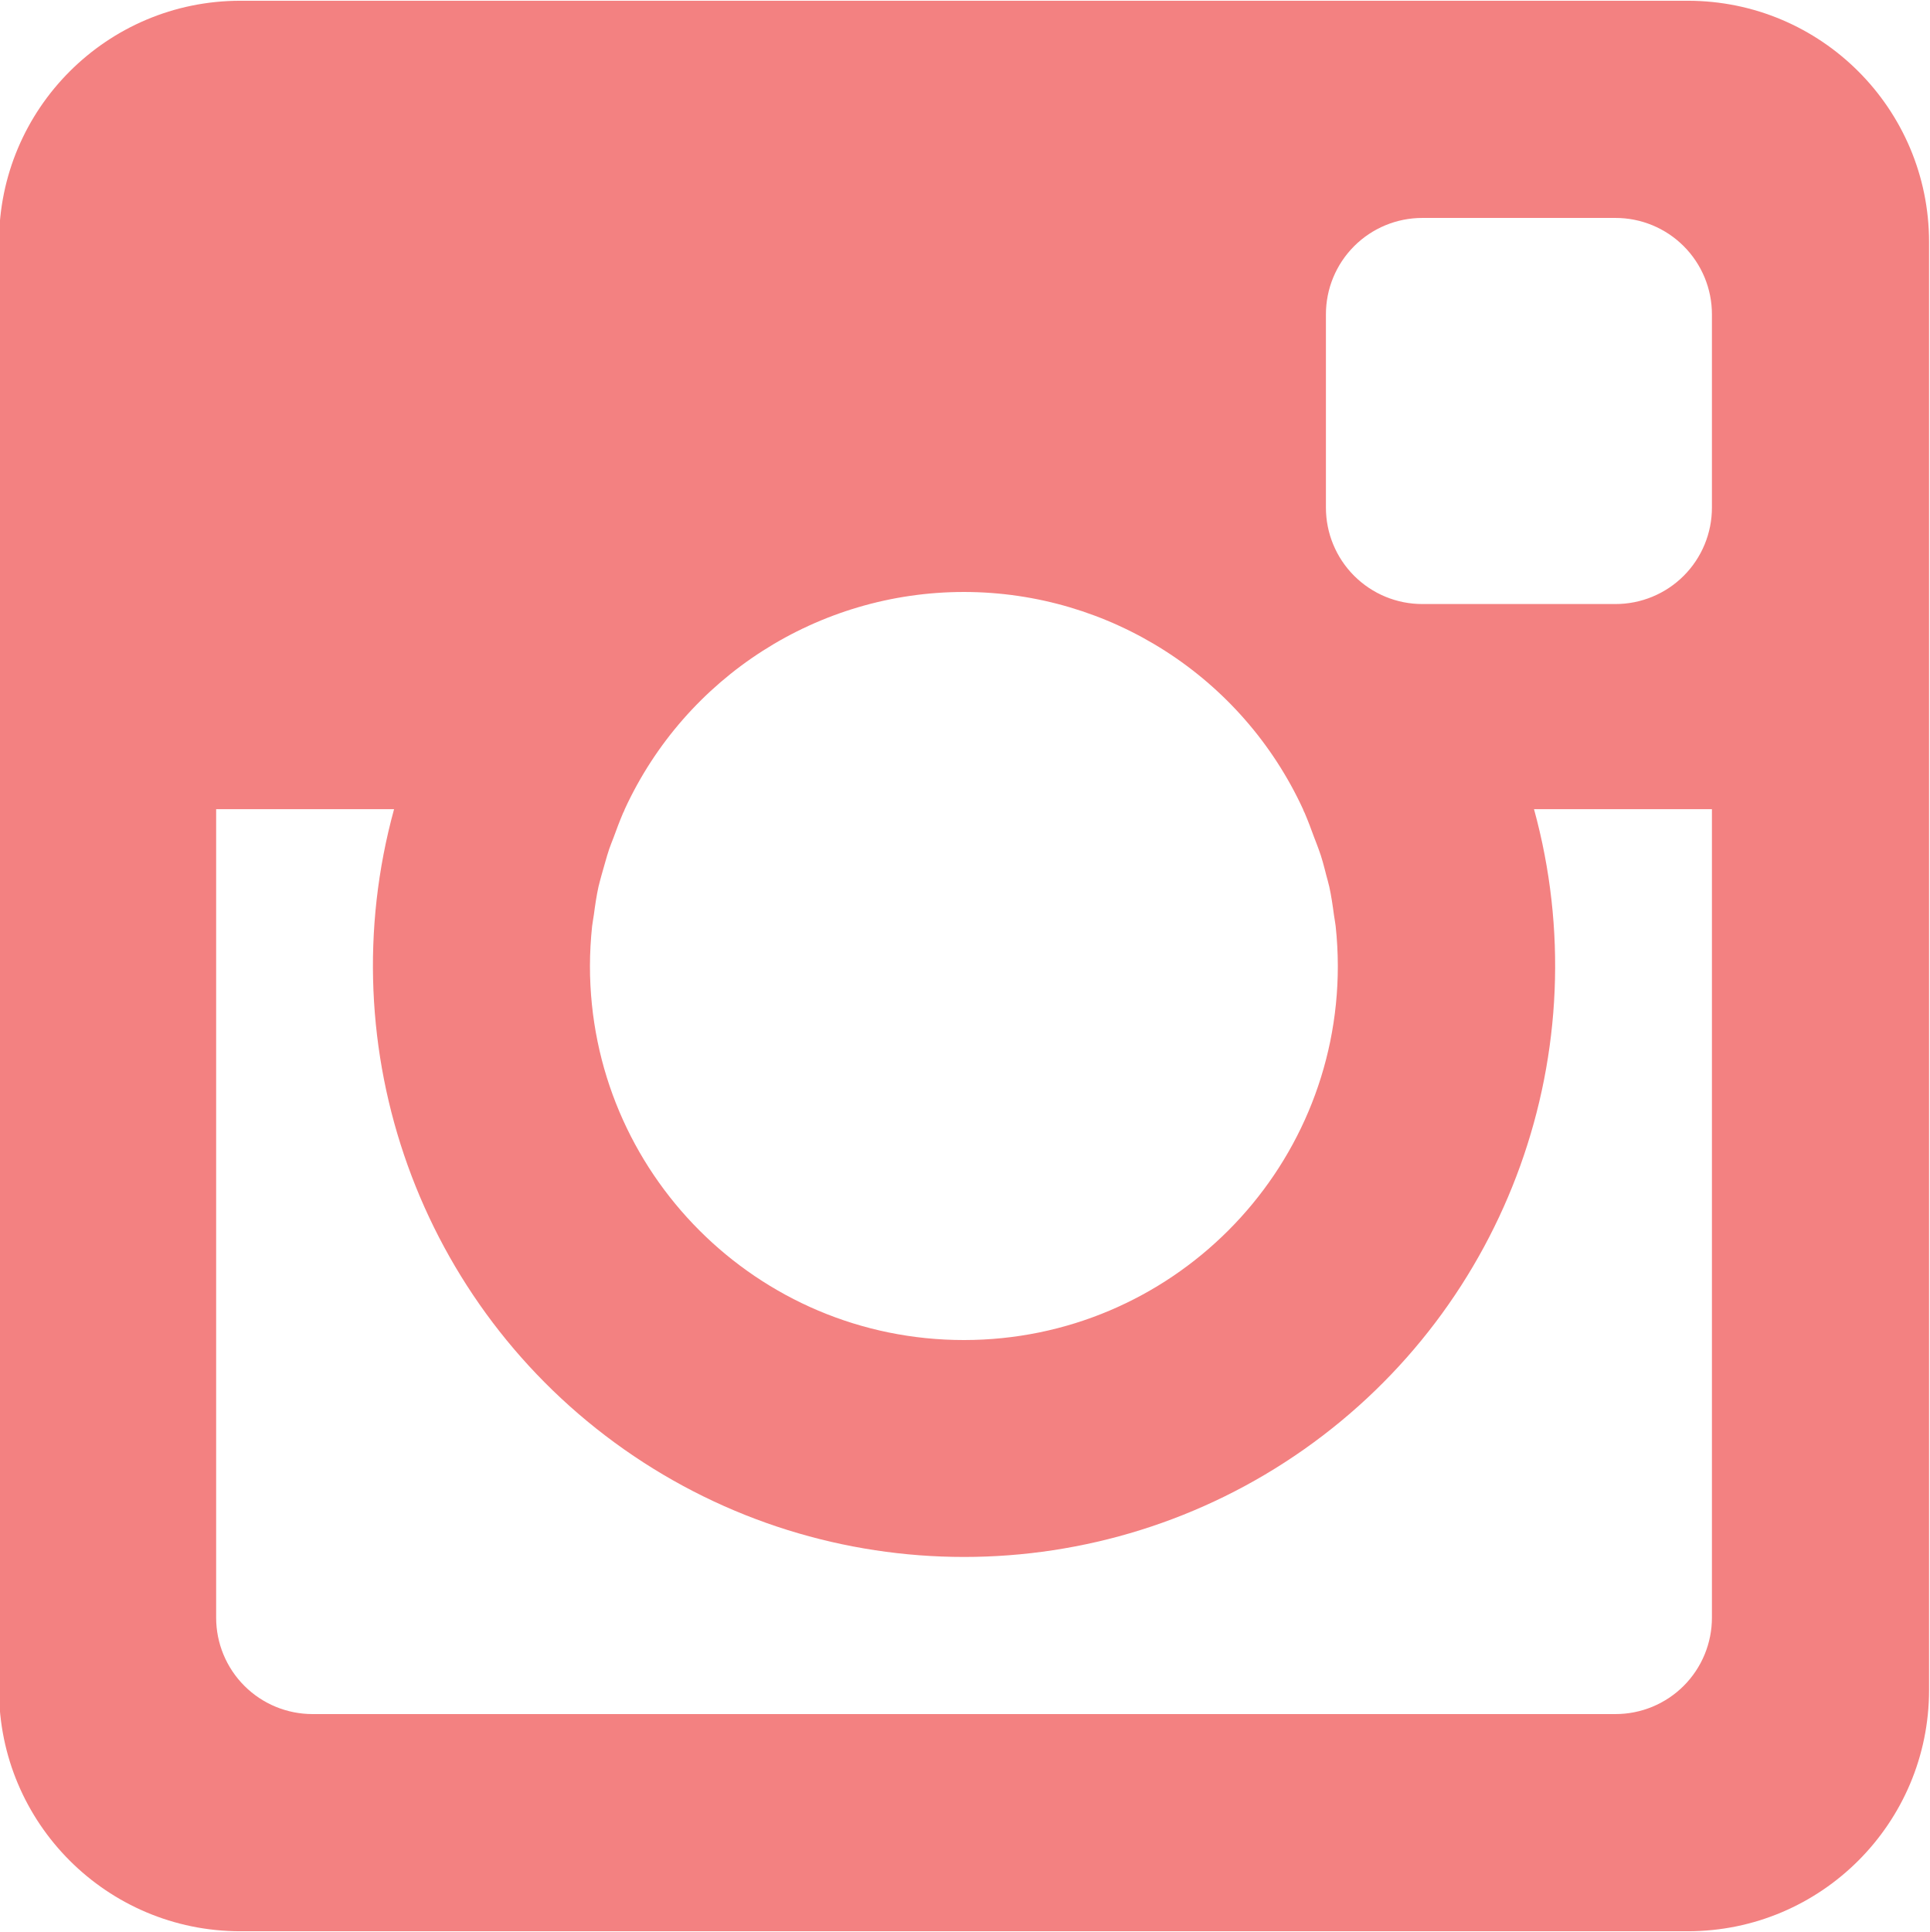
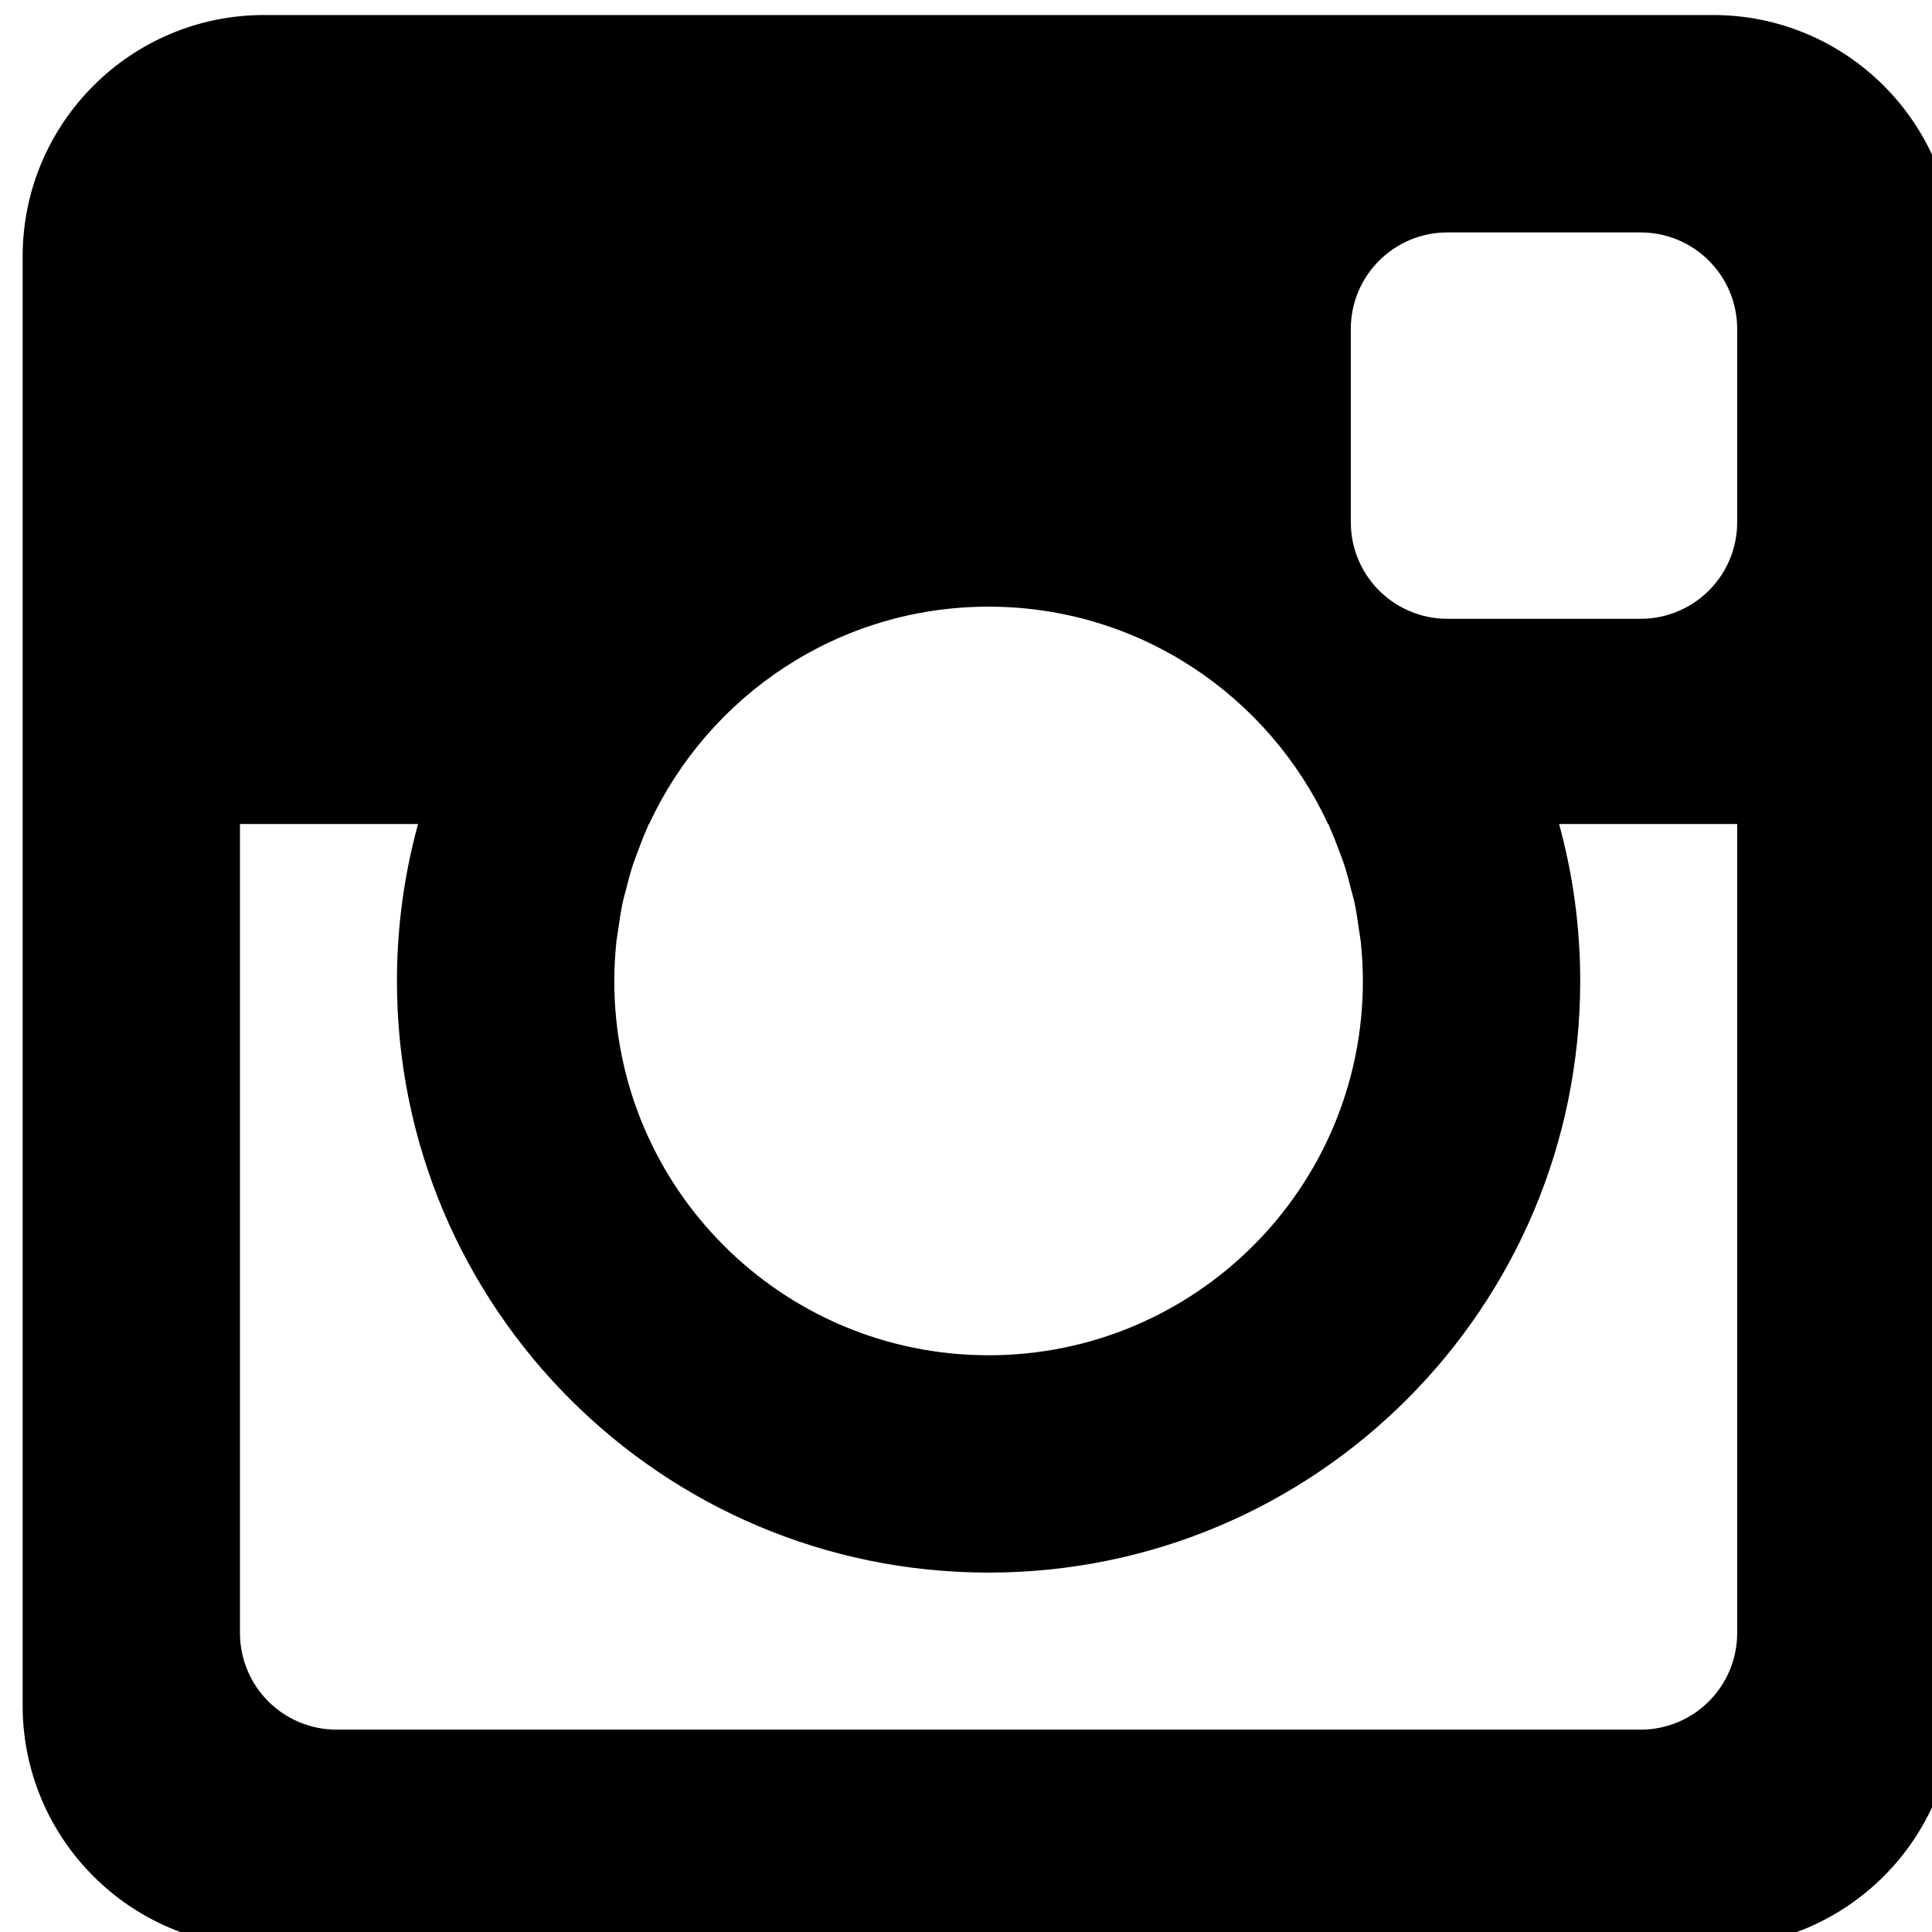
- <svg xmlns="http://www.w3.org/2000/svg" width="25.593" height="25.62" viewBox="0 0 25.593 25.62">
-   <defs>
-     <style>
-       .cls-1 {
-         fill: #f38181;
-         fill-rule: evenodd;
-       }
-     </style>
-   </defs>
-   <path id="instagram" class="cls-1" d="M632.7,2085.8H613.5a3.2,3.2,0,0,1-3.2-3.2v-19.2a3.2,3.2,0,0,1,3.2-3.2h19.2a3.2,3.2,0,0,1,3.2,3.2v19.2A3.2,3.2,0,0,1,632.7,2085.8Zm-9.6-17.76a4.954,4.954,0,0,0-4.5,2.88h0a0.244,0.244,0,0,1-.022.05c-0.047.11-.088,0.22-0.128,0.33-0.019.05-.04,0.1-0.057,0.15-0.037.11-.067,0.23-0.1,0.34-0.014.05-.03,0.11-0.042,0.16-0.026.12-.044,0.24-0.061,0.37-0.007.05-.017,0.1-0.023,0.15a5.074,5.074,0,0,0-.029.53,4.96,4.96,0,1,0,9.92,0,5.074,5.074,0,0,0-.029-0.53c-0.006-.05-0.016-0.1-0.023-0.15-0.017-.13-0.035-0.25-0.061-0.37-0.012-.05-0.028-0.11-0.042-0.16-0.028-.11-0.058-0.23-0.1-0.34-0.017-.05-0.038-0.1-0.057-0.15-0.04-.11-0.081-0.22-0.128-0.33a0.244,0.244,0,0,1-.022-0.05h0A4.954,4.954,0,0,0,623.1,2068.04Zm9.92-3.68a1.278,1.278,0,0,0-1.28-1.28h-2.56a1.278,1.278,0,0,0-1.28,1.28v2.56a1.278,1.278,0,0,0,1.28,1.28h2.56a1.278,1.278,0,0,0,1.28-1.28v-2.56Zm0,6.56h-2.36a7.84,7.84,0,1,1-15.12,0h-2.36v10.72a1.278,1.278,0,0,0,1.28,1.28h17.28a1.278,1.278,0,0,0,1.28-1.28v-10.72Z" transform="translate(-610.313 -2060.19)" />
+ <svg xmlns="http://www.w3.org/2000/svg" vievBox="0 0 26 26">
+   <path d="M22.700,25.800 L3.500,25.800 C1.733,25.800 0.300,24.367 0.300,22.599 L0.300,3.400 C0.300,1.632 1.733,0.199 3.500,0.199 L22.700,0.199 C24.467,0.199 25.900,1.632 25.900,3.400 L25.900,22.599 C25.900,24.367 24.467,25.800 22.700,25.800 ZM13.100,8.039 C11.104,8.039 9.389,9.221 8.602,10.919 L8.597,10.919 C8.589,10.937 8.583,10.956 8.575,10.974 C8.528,11.079 8.487,11.187 8.447,11.295 C8.428,11.348 8.407,11.399 8.390,11.451 C8.353,11.563 8.323,11.676 8.295,11.791 C8.281,11.844 8.265,11.897 8.253,11.951 C8.227,12.072 8.209,12.195 8.192,12.319 C8.185,12.369 8.175,12.418 8.169,12.469 C8.151,12.643 8.140,12.820 8.140,13.000 C8.140,15.739 10.361,17.959 13.100,17.959 C15.839,17.959 18.060,15.739 18.060,13.000 C18.060,12.820 18.049,12.643 18.031,12.469 C18.025,12.418 18.015,12.369 18.008,12.319 C17.991,12.195 17.973,12.072 17.947,11.951 C17.935,11.897 17.919,11.844 17.905,11.791 C17.877,11.676 17.847,11.563 17.810,11.451 C17.793,11.399 17.772,11.348 17.753,11.295 C17.713,11.187 17.672,11.079 17.625,10.974 C17.617,10.956 17.611,10.937 17.603,10.919 L17.598,10.919 C16.811,9.221 15.096,8.039 13.100,8.039 ZM23.020,4.359 C23.020,3.652 22.447,3.080 21.740,3.080 L19.180,3.080 C18.473,3.080 17.900,3.652 17.900,4.359 L17.900,6.920 C17.900,7.627 18.473,8.200 19.180,8.200 L21.740,8.200 C22.447,8.200 23.020,7.627 23.020,6.920 L23.020,4.359 ZM23.020,10.919 L20.660,10.919 C20.842,11.582 20.940,12.280 20.940,13.000 C20.940,17.330 17.430,20.839 13.100,20.839 C8.770,20.839 5.260,17.330 5.260,13.000 C5.260,12.280 5.358,11.582 5.540,10.919 L3.180,10.919 L3.180,21.639 C3.180,22.347 3.753,22.920 4.460,22.920 L21.740,22.920 C22.447,22.920 23.020,22.347 23.020,21.639 L23.020,10.919 Z" />
</svg>
